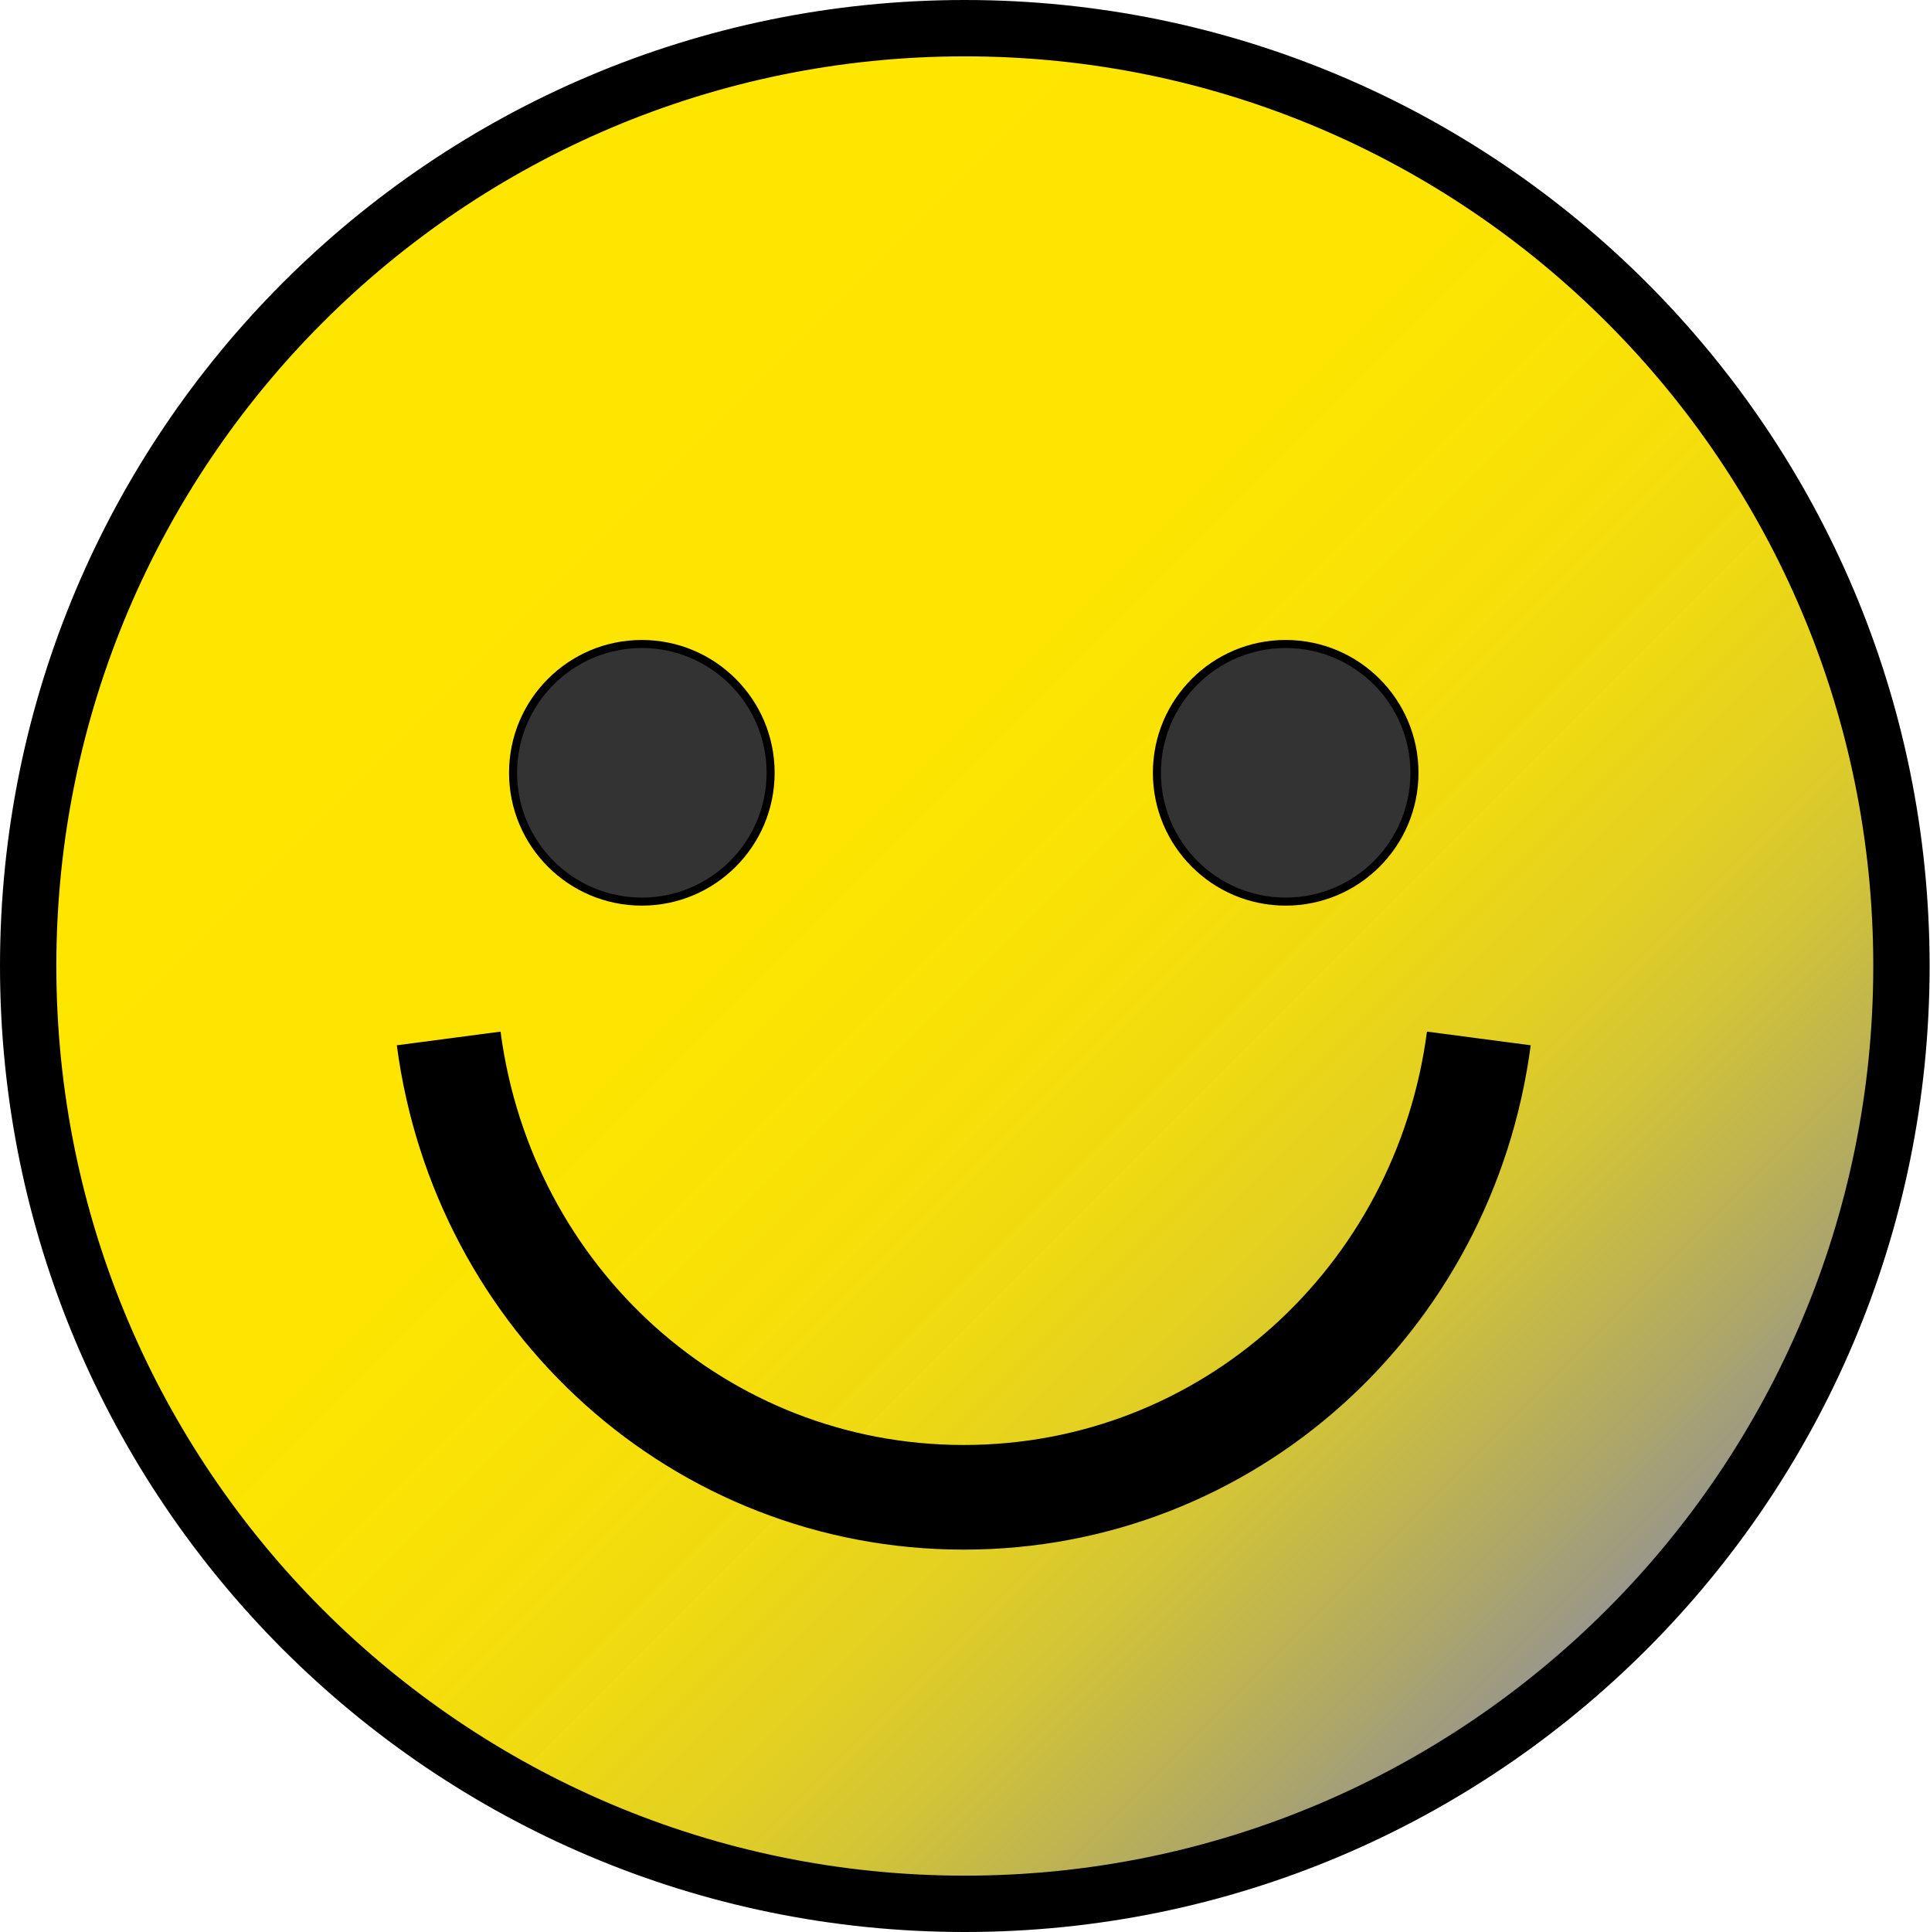
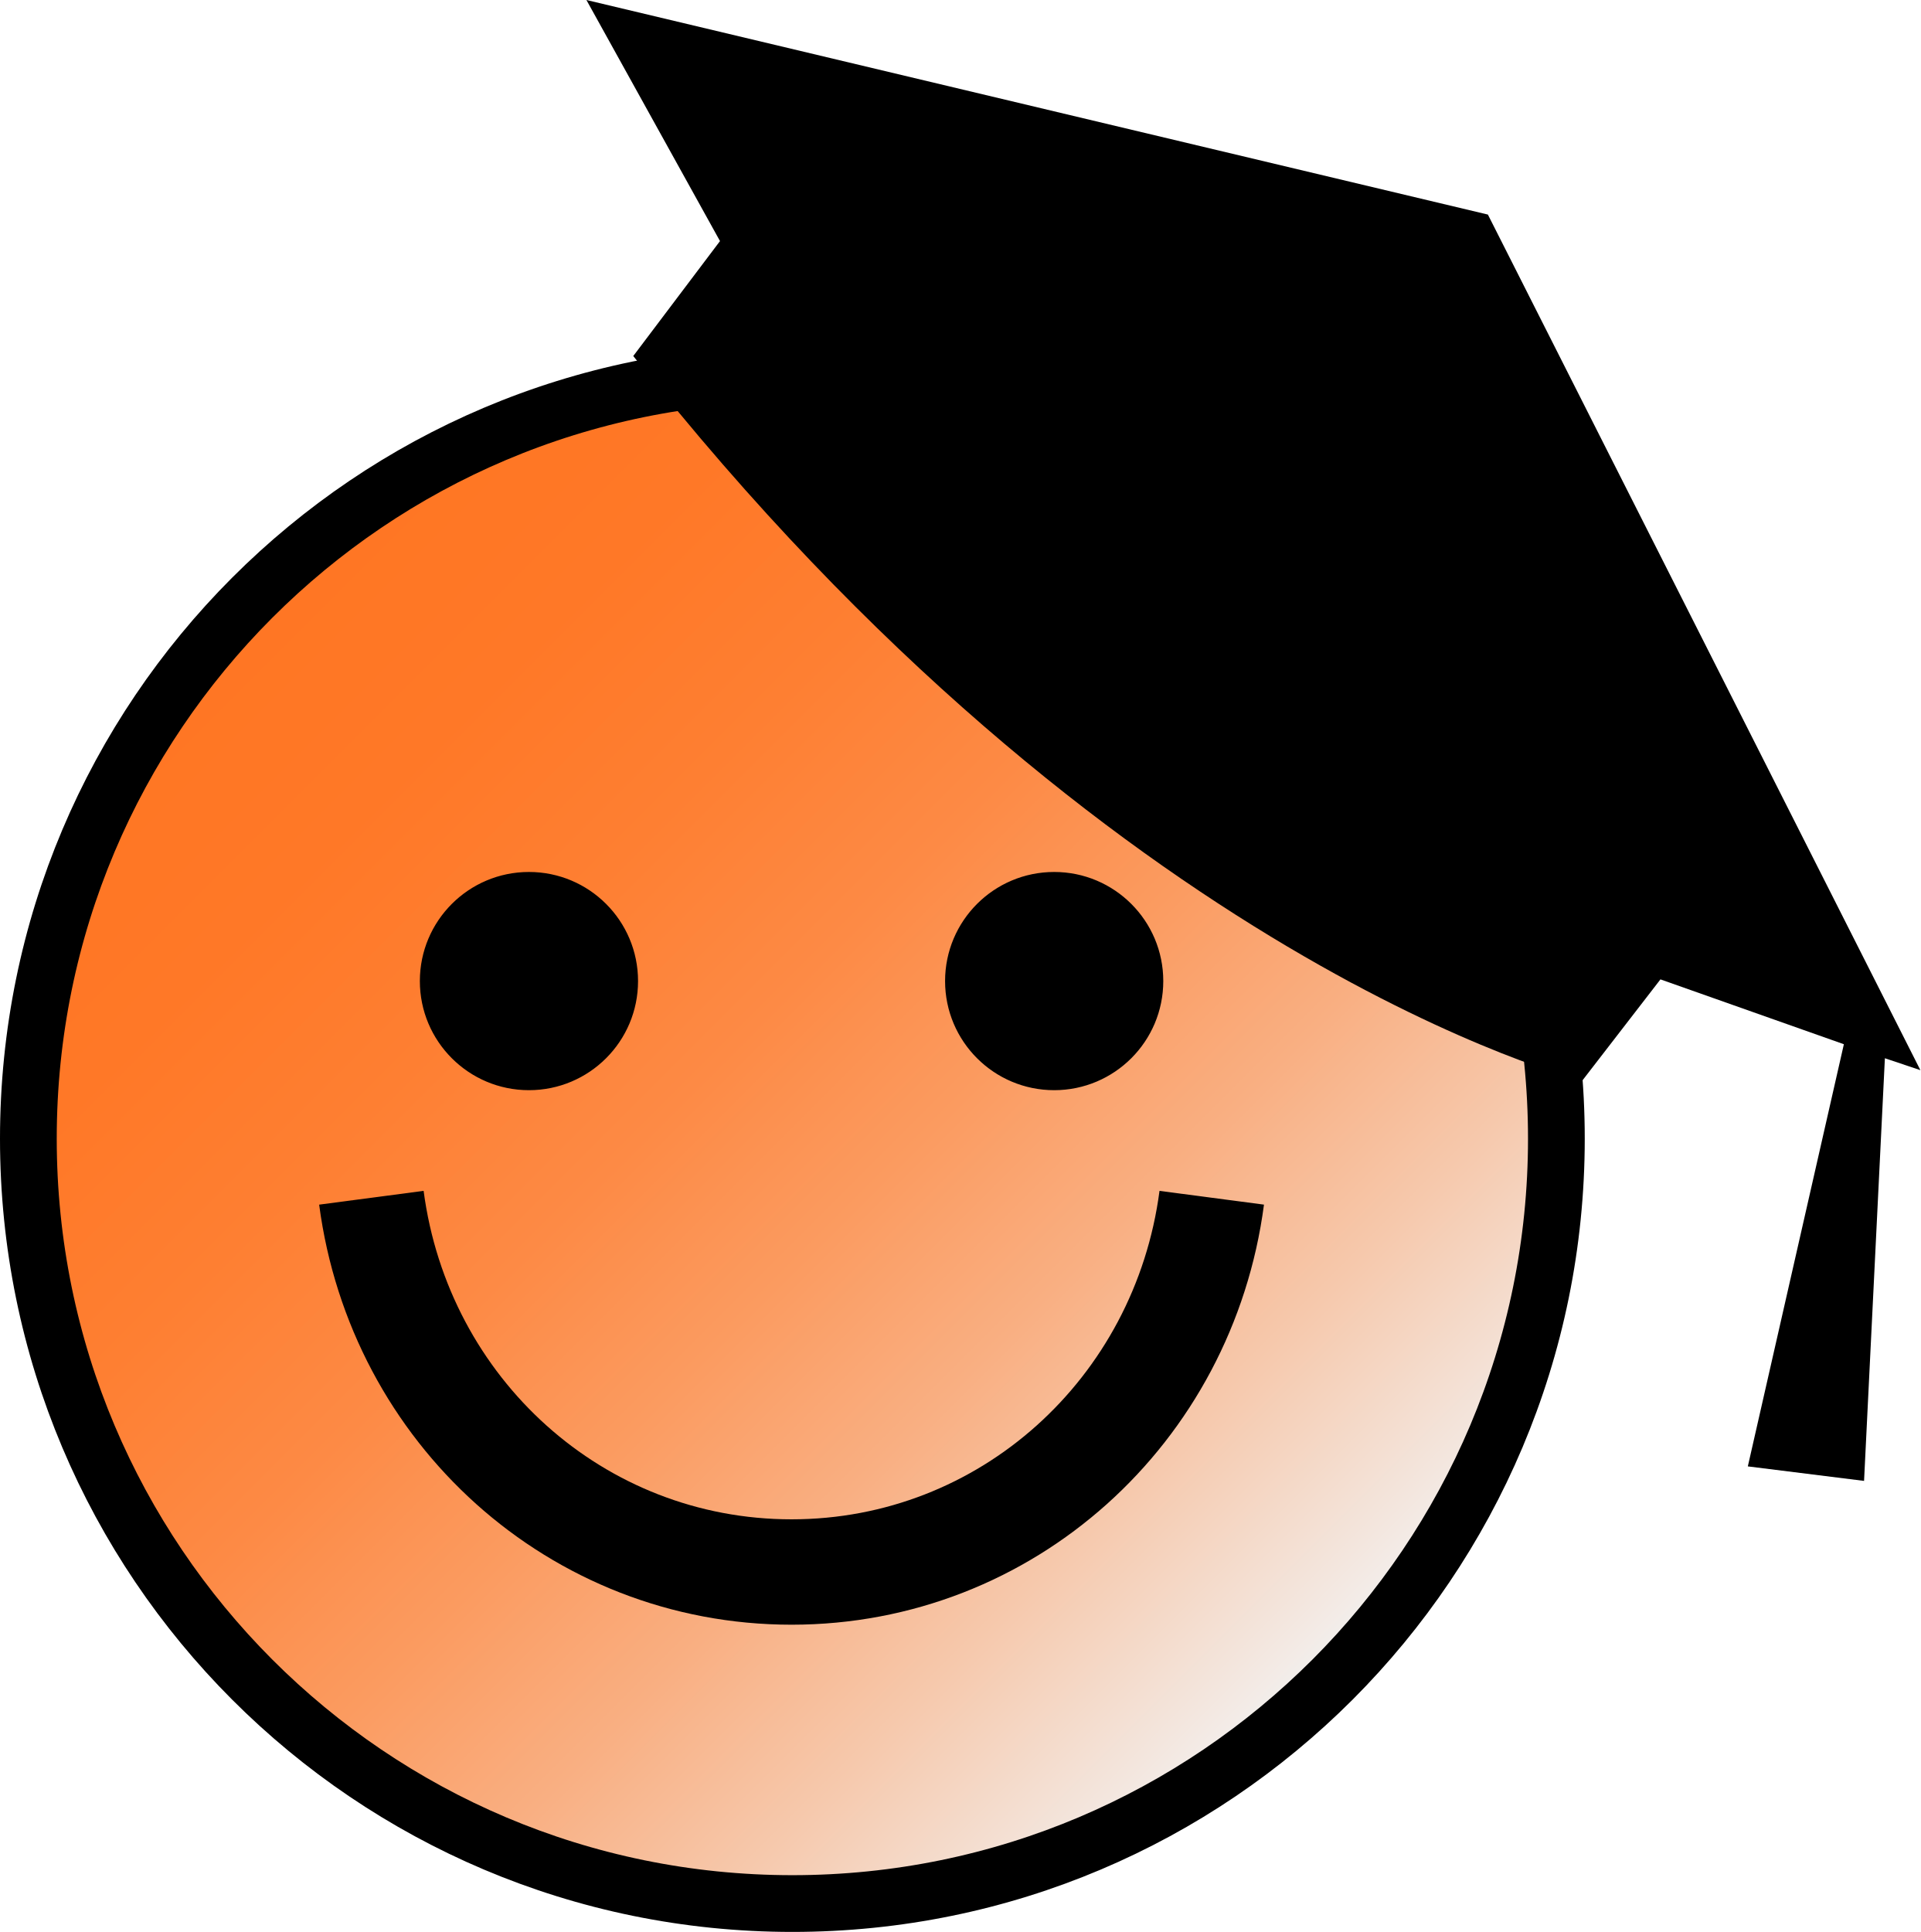
- <svg xmlns="http://www.w3.org/2000/svg" viewBox="0 0 239.75 240">
+ <svg xmlns="http://www.w3.org/2000/svg" viewBox="0 0 236.93 238.34">
  <defs>
-     <style>.cls-1,.cls-2,.cls-3{stroke:#000;stroke-miterlimit:10;}.cls-1{stroke-width:7px;fill:url(#Unbenannter_Verlauf_4);}.cls-2{fill:none;stroke-width:13px;}.cls-3{fill:#333;}</style>
-     <linearGradient id="Unbenannter_Verlauf_4" x1="37.54" y1="37.67" x2="202.21" y2="202.33" gradientUnits="userSpaceOnUse">
-       <stop offset="0" stop-color="#ffe600" />
-       <stop offset="0.4" stop-color="#fde501" />
-       <stop offset="0.54" stop-color="#f8e005" stop-opacity="0.99" />
-       <stop offset="0.64" stop-color="#eed80b" stop-opacity="0.97" />
-       <stop offset="0.73" stop-color="#e0cc15" stop-opacity="0.94" />
-       <stop offset="0.8" stop-color="#cdbd21" stop-opacity="0.9" />
-       <stop offset="0.86" stop-color="#b7aa30" stop-opacity="0.86" />
-       <stop offset="0.92" stop-color="#9c9342" stop-opacity="0.81" />
-       <stop offset="0.97" stop-color="#7e7a56" stop-opacity="0.75" />
-       <stop offset="1" stop-color="#666" stop-opacity="0.7" />
+     <style>.cls-1,.cls-2,.cls-3{stroke:#000;stroke-miterlimit:10;}.cls-1{stroke-width:7px;fill:url(#Unbenannter_Verlauf_13);}.cls-2{fill:none;stroke-width:13px;}</style>
+     <linearGradient id="Unbenannter_Verlauf_13" x1="31.07" y1="73.78" x2="164.45" y2="207.16" gradientUnits="userSpaceOnUse">
+       <stop offset="0" stop-color="#ff7623" />
+       <stop offset="0.15" stop-color="#ff7827" />
+       <stop offset="0.29" stop-color="#fe7f32" />
+       <stop offset="0.43" stop-color="#fd8a45" />
+       <stop offset="0.56" stop-color="#fb9b60" />
+       <stop offset="0.69" stop-color="#f9af82" />
+       <stop offset="0.82" stop-color="#f6c9ad" />
+       <stop offset="0.95" stop-color="#f3e6de" />
+       <stop offset="1" stop-color="#f2f2f2" />
    </linearGradient>
  </defs>
  <g id="Ebene_3" data-name="Ebene 3">
-     <ellipse class="cls-1" cx="119.88" cy="120" rx="116.38" ry="116.5" />
-     <path class="cls-2" d="M56,129c4.28,32.47,31.25,57,64,57s59.72-24.53,64-57" transform="translate(-0.25)" />
-     <circle class="cls-3" cx="79.75" cy="96" r="16" />
-     <circle class="cls-3" cx="159.75" cy="96" r="16" />
+     <ellipse class="cls-1" cx="97.76" cy="140.47" rx="94.26" ry="94.36" />
+     <path class="cls-2" d="M47.18,151.29c3.47,26.3,25.32,46.17,51.84,46.17s48.38-19.87,51.84-46.17" transform="translate(-1.36 -3.53)" />
+     <circle class="cls-3" cx="65.26" cy="121.03" r="12.96" />
+     <circle class="cls-3" cx="130.06" cy="121.03" r="12.96" />
+     <path d="M73.71,3.53,184.93,30l53.36,105.55-4.38-1.47-2.57,52.14L217,184.43l11.85-52.08-22.63-8-9.66,12.51s-58-14.38-117.07-89.41L90.19,33.27Z" transform="translate(-1.36 -3.53)" />
  </g>
</svg>
